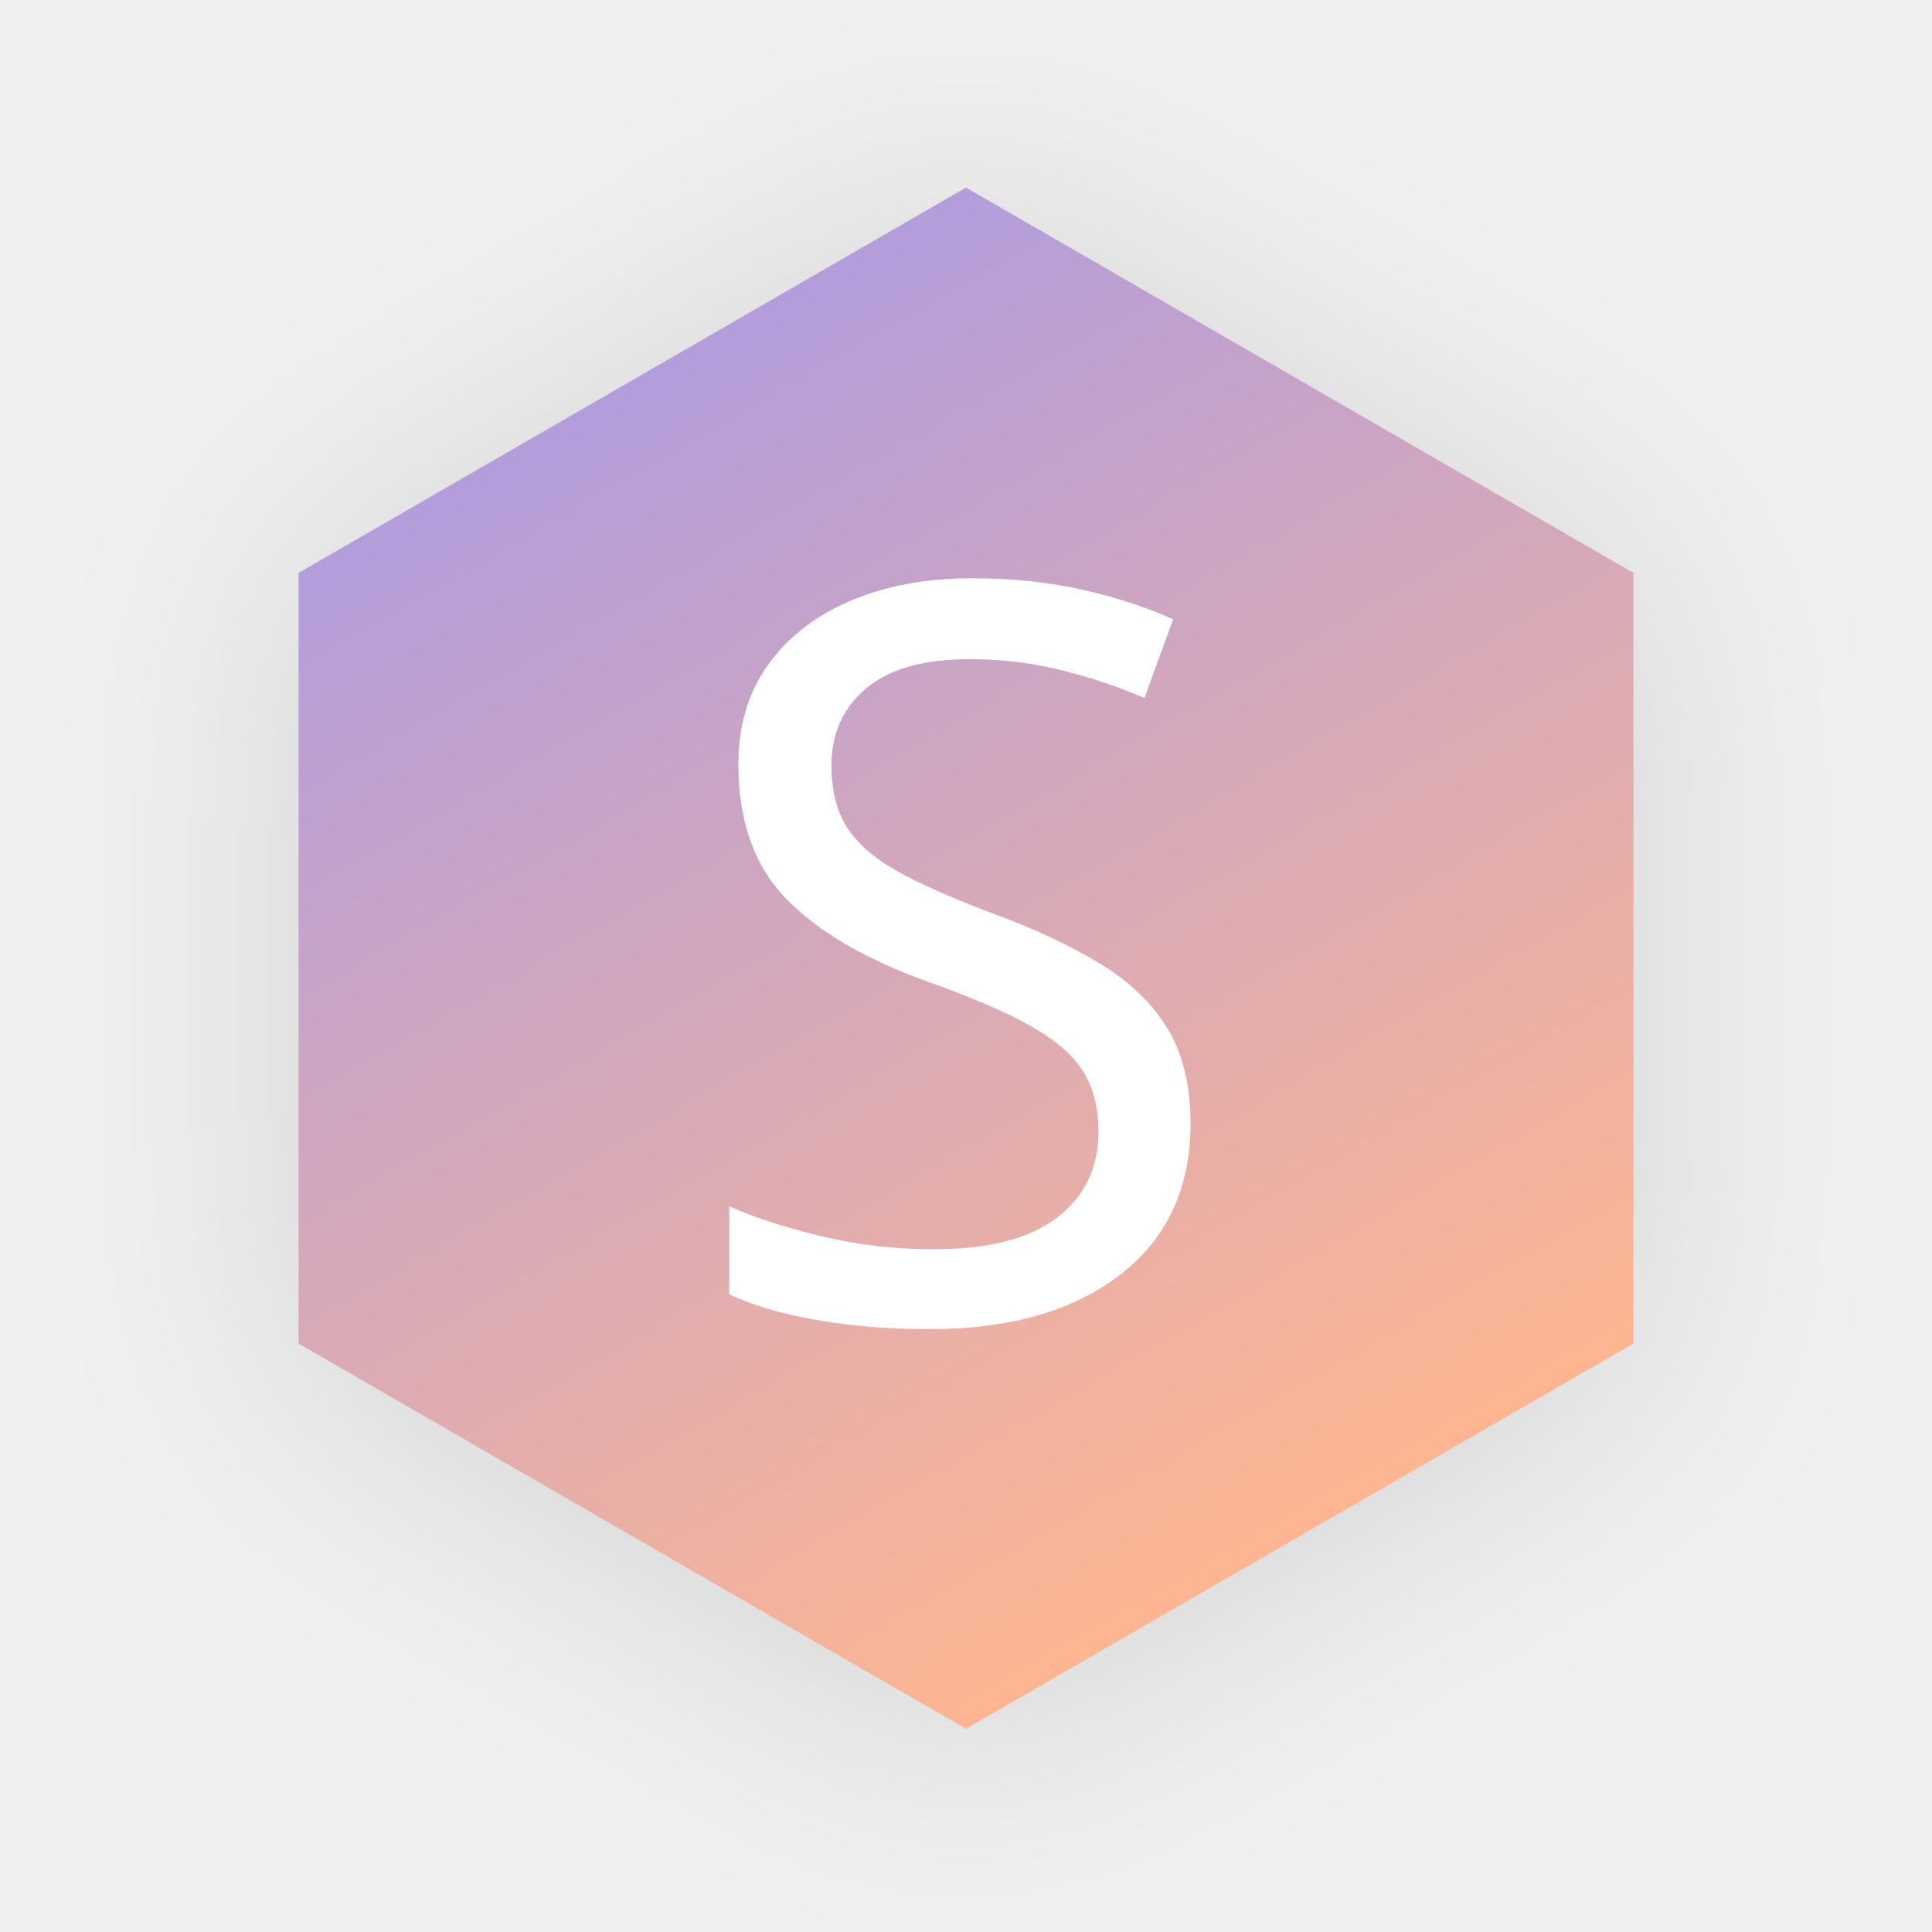
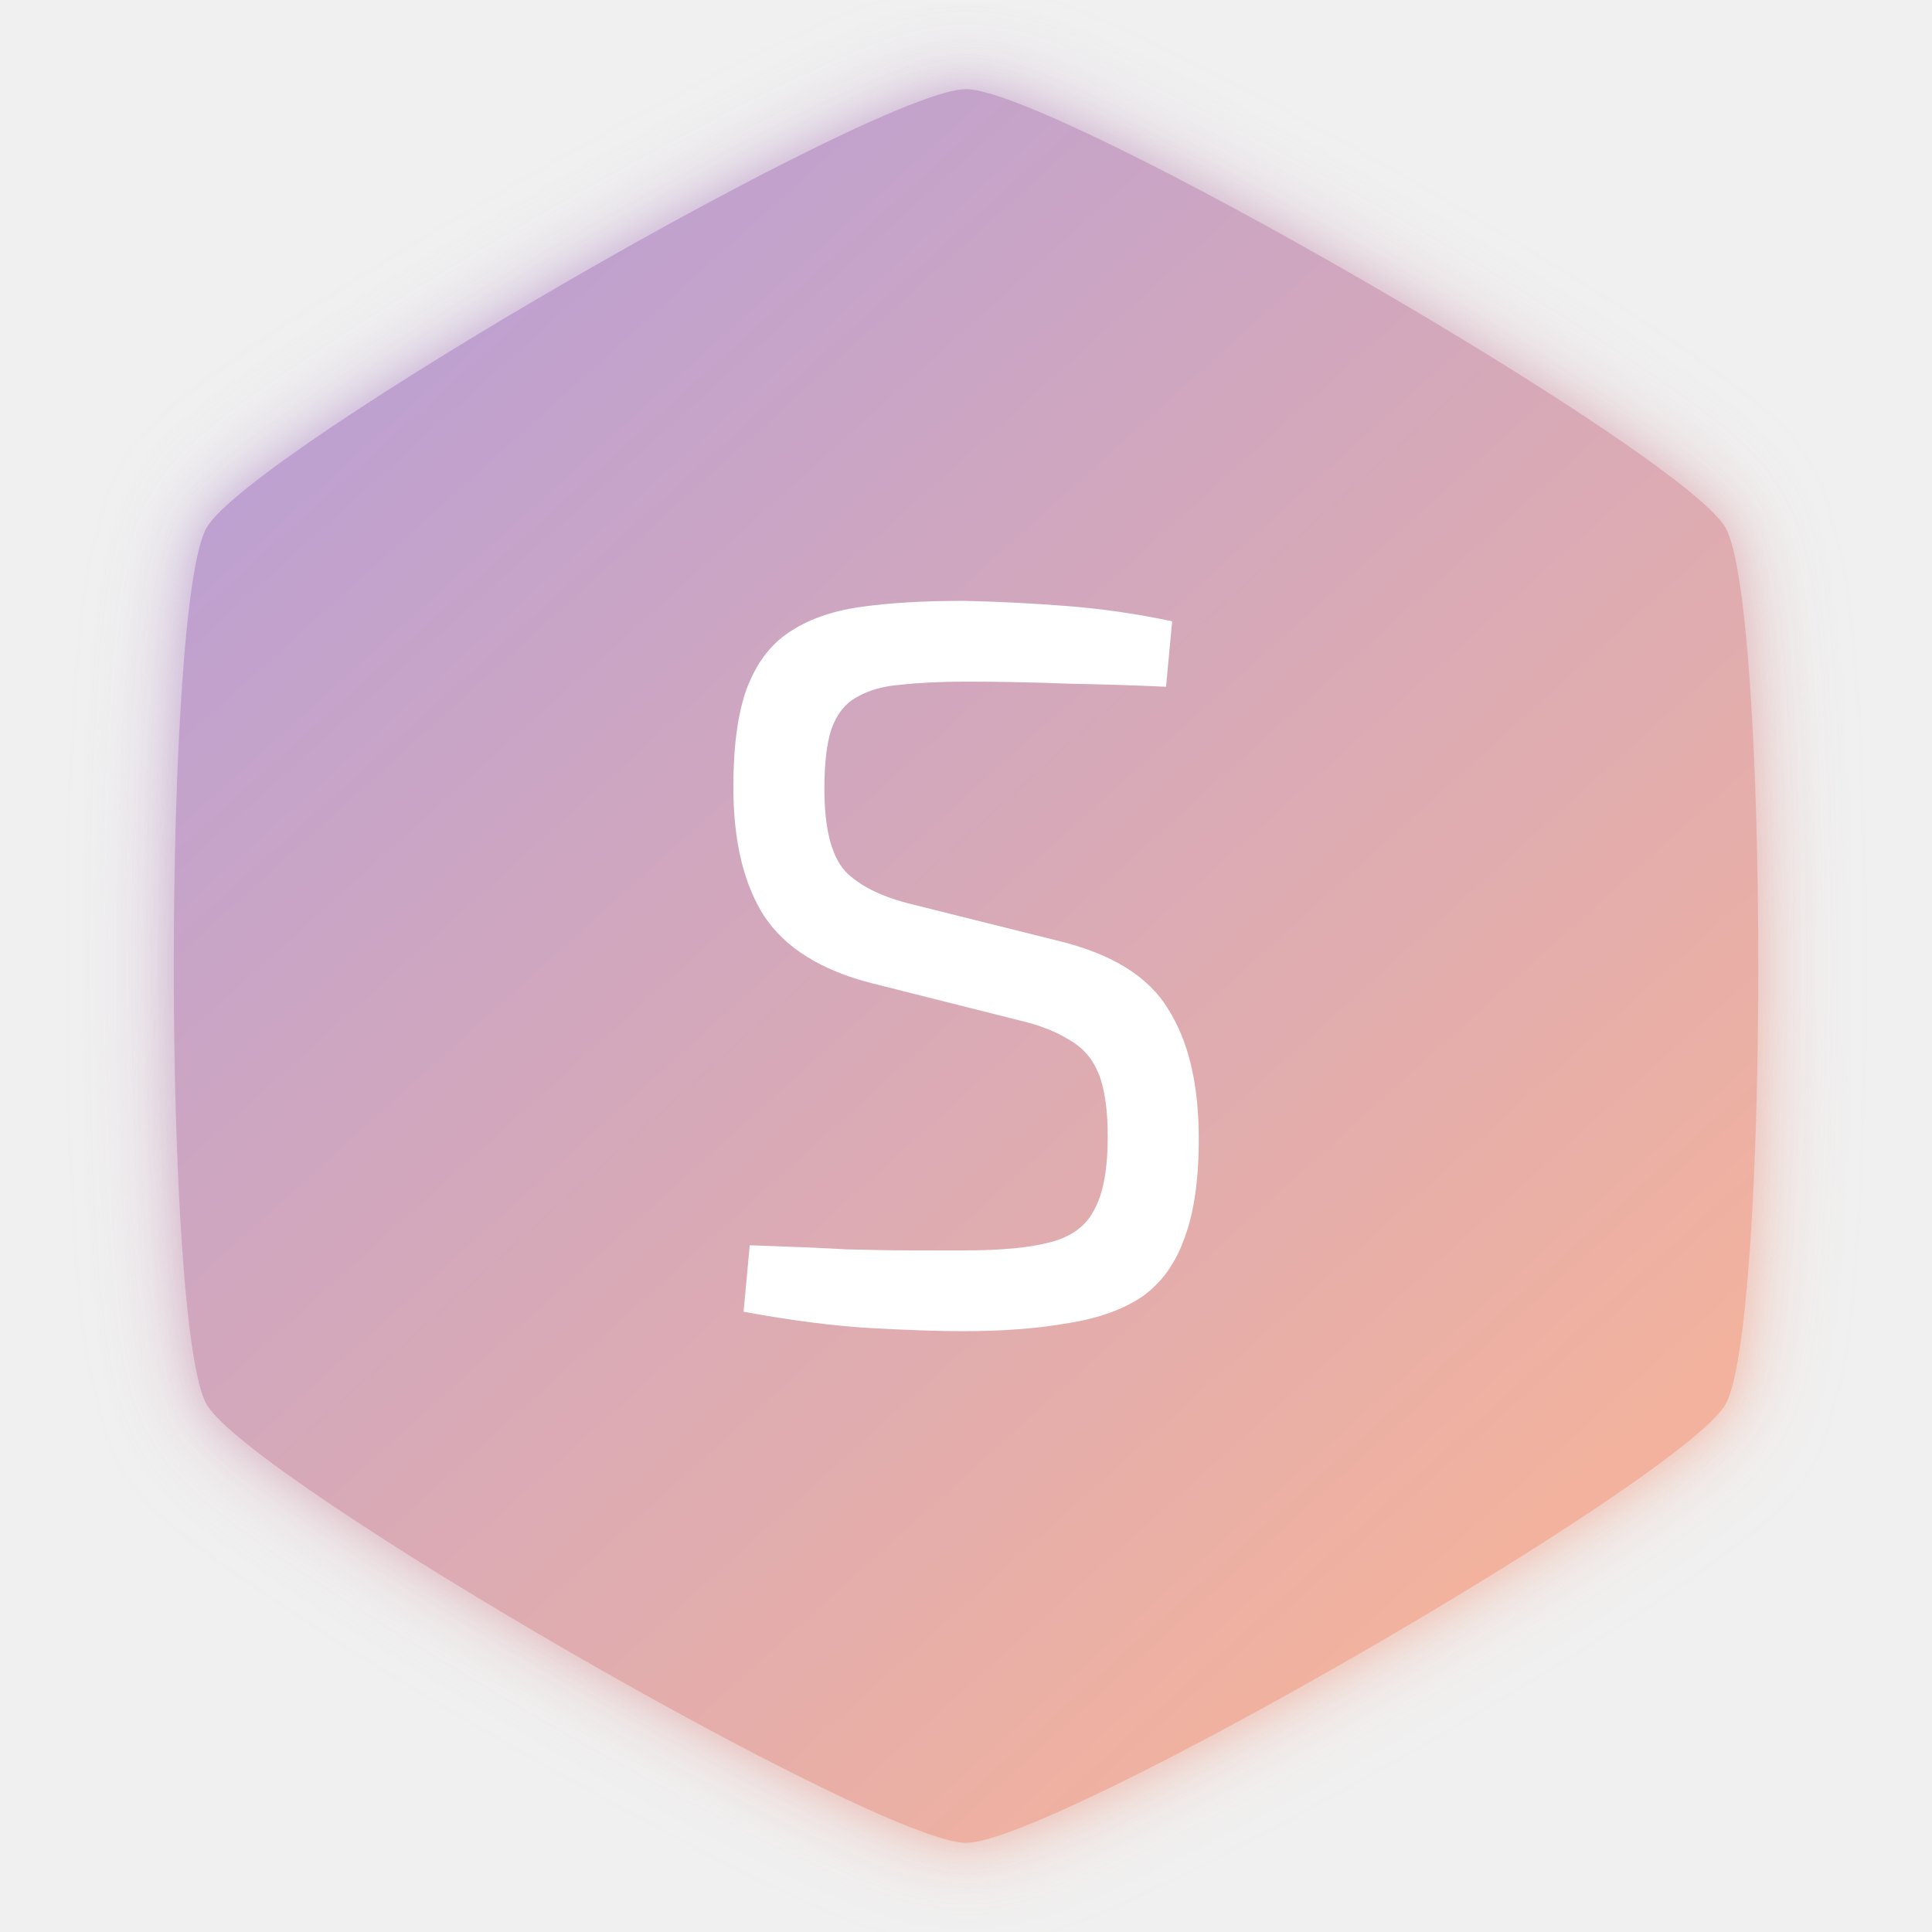
<svg xmlns="http://www.w3.org/2000/svg" xmlns:xlink="http://www.w3.org/1999/xlink" width="630" height="630" viewBox="0 0 210 210" version="1.1" id="svg1">
  <defs id="defs1">
+     <linearGradient id="linearGradient24">
+       <stop style="stop-color:#feb692;stop-opacity:1;" offset="0" id="stop1" />
+       <stop style="stop-color:#b39ddb;stop-opacity:1;" offset="1" id="stop2" />
+     </linearGradient>
    <linearGradient id="linearGradient8">
      <stop style="stop-color:#b39ddb;stop-opacity:1;" offset="0.385" id="stop7" />
      <stop style="stop-color:#aa80f8;stop-opacity:1;" offset="1" id="stop8" />
    </linearGradient>
-     <linearGradient id="linearGradient24">
-       <stop style="stop-color:#feb692;stop-opacity:1;" offset="0" id="stop24" />
-       <stop style="stop-color:#b39ddb;stop-opacity:1;" offset="1" id="stop23" />
-     </linearGradient>
-     <linearGradient id="linearGradient39">
-       <stop style="stop-color:#b39ddb;stop-opacity:1;" offset="0.5" id="stop39" />
-       <stop style="stop-color:#aa80f8;stop-opacity:1;" offset="1" id="stop40" />
+     <linearGradient id="linearGradient24-1">
+       <stop style="stop-color:#feefe9;stop-opacity:1;" offset="0" id="stop24" />
+       <stop style="stop-color:#e9e7f7;stop-opacity:1;" offset="1" id="stop23" />
    </linearGradient>
    <filter style="color-interpolation-filters:sRGB" id="filter35" x="-0.224" y="-0.194" width="1.447" height="1.398">
      <feFlood result="flood" in="SourceGraphic" flood-opacity="0.122" flood-color="rgb(0,0,0)" id="feFlood34" />
      <feGaussianBlur result="blur" in="SourceGraphic" stdDeviation="8" id="feGaussianBlur34" />
      <feOffset result="offset" in="blur" dx="0" dy="1" id="feOffset34" />
      <feComposite result="comp1" operator="in" in="flood" in2="offset" id="feComposite34" />
      <feComposite result="comp2" operator="over" in="SourceGraphic" in2="comp1" id="feComposite35" />
    </filter>
-     <linearGradient xlink:href="#linearGradient39" id="linearGradient40" x1="80.984" y1="111.418" x2="136.049" y2="185.429" gradientUnits="userSpaceOnUse" spreadMethod="pad" gradientTransform="translate(2.692094,-1.74325)" />
    <filter style="color-interpolation-filters:sRGB" id="filter35-4" x="-0.224" y="-0.194" width="1.447" height="1.398">
      <feFlood result="flood" in="SourceGraphic" flood-opacity="0.122" flood-color="rgb(0,0,0)" id="feFlood34-0" />
      <feGaussianBlur result="blur" in="SourceGraphic" stdDeviation="8" id="feGaussianBlur34-5" />
      <feOffset result="offset" in="blur" dx="0" dy="1" id="feOffset34-5" />
      <feComposite result="comp1" operator="in" in="flood" in2="offset" id="feComposite34-7" />
      <feComposite result="comp2" operator="over" in="SourceGraphic" in2="comp1" id="feComposite35-9" />
    </filter>
    <filter style="color-interpolation-filters:sRGB" id="filter35-1" x="-0.224" y="-0.194" width="1.447" height="1.398">
      <feFlood result="flood" in="SourceGraphic" flood-opacity="0.122" flood-color="rgb(0,0,0)" id="feFlood34-5" />
      <feGaussianBlur result="blur" in="SourceGraphic" stdDeviation="8" id="feGaussianBlur34-9" />
      <feOffset result="offset" in="blur" dx="0" dy="1" id="feOffset34-1" />
      <feComposite result="comp1" operator="in" in="flood" in2="offset" id="feComposite34-8" />
      <feComposite result="comp2" operator="over" in="SourceGraphic" in2="comp1" id="feComposite35-93" />
    </filter>
    <filter style="color-interpolation-filters:sRGB" id="filter35-7" x="-0.224" y="-0.194" width="1.447" height="1.398">
      <feFlood result="flood" in="SourceGraphic" flood-opacity="0.122" flood-color="rgb(0,0,0)" id="feFlood34-8" />
      <feGaussianBlur result="blur" in="SourceGraphic" stdDeviation="8" id="feGaussianBlur34-58" />
      <feOffset result="offset" in="blur" dx="0" dy="1" id="feOffset34-3" />
      <feComposite result="comp1" operator="in" in="flood" in2="offset" id="feComposite34-4" />
      <feComposite result="comp2" operator="over" in="SourceGraphic" in2="comp1" id="feComposite35-1" />
    </filter>
-     <linearGradient xlink:href="#linearGradient24" id="linearGradient3" gradientUnits="userSpaceOnUse" x1="110.094" y1="137.974" x2="67.177" y2="63.639" />
    <filter style="color-interpolation-filters:sRGB" id="filter35-4-2" x="-0.224" y="-0.194" width="1.447" height="1.398">
      <feFlood result="flood" in="SourceGraphic" flood-opacity="0.122" flood-color="rgb(0,0,0)" id="feFlood34-0-8" />
      <feGaussianBlur result="blur" in="SourceGraphic" stdDeviation="8" id="feGaussianBlur34-5-7" />
      <feOffset result="offset" in="blur" dx="0" dy="1" id="feOffset34-5-0" />
      <feComposite result="comp1" operator="in" in="flood" in2="offset" id="feComposite34-7-8" />
      <feComposite result="comp2" operator="over" in="SourceGraphic" in2="comp1" id="feComposite35-9-3" />
    </filter>
    <filter style="color-interpolation-filters:sRGB" id="filter35-4-1" x="-0.224" y="-0.194" width="1.447" height="1.398">
      <feFlood result="flood" in="SourceGraphic" flood-opacity="0.122" flood-color="rgb(0,0,0)" id="feFlood34-0-9" />
      <feGaussianBlur result="blur" in="SourceGraphic" stdDeviation="8" id="feGaussianBlur34-5-71" />
      <feOffset result="offset" in="blur" dx="0" dy="1" id="feOffset34-5-4" />
      <feComposite result="comp1" operator="in" in="flood" in2="offset" id="feComposite34-7-4" />
      <feComposite result="comp2" operator="over" in="SourceGraphic" in2="comp1" id="feComposite35-9-8" />
    </filter>
-     <linearGradient xlink:href="#linearGradient24" id="linearGradient5" gradientUnits="userSpaceOnUse" x1="110.094" y1="137.974" x2="67.177" y2="63.639" />
-     <linearGradient xlink:href="#linearGradient8" id="linearGradient7" x1="72.952" y1="92.245" x2="146.321" y2="197.908" gradientUnits="userSpaceOnUse" />
    <filter style="color-interpolation-filters:sRGB" id="filter35-4-3" x="-0.224" y="-0.194" width="1.447" height="1.398">
      <feFlood result="flood" in="SourceGraphic" flood-opacity="0.122" flood-color="rgb(0,0,0)" id="feFlood34-0-0" />
      <feGaussianBlur result="blur" in="SourceGraphic" stdDeviation="8" id="feGaussianBlur34-5-1" />
      <feOffset result="offset" in="blur" dx="0" dy="1" id="feOffset34-5-9" />
      <feComposite result="comp1" operator="in" in="flood" in2="offset" id="feComposite34-7-0" />
      <feComposite result="comp2" operator="over" in="SourceGraphic" in2="comp1" id="feComposite35-9-4" />
    </filter>
-     <linearGradient xlink:href="#linearGradient8" id="linearGradient9" gradientUnits="userSpaceOnUse" x1="72.952" y1="92.245" x2="146.321" y2="197.908" />
+     <filter style="color-interpolation-filters:sRGB;" id="filter19" x="-0.09" y="-0.082" width="1.181" height="1.163">
+       <feFlood result="flood" in="SourceGraphic" flood-opacity="0.502" flood-color="rgb(0,0,0)" id="feFlood18" />
+       <feGaussianBlur result="blur" in="SourceGraphic" stdDeviation="5" id="feGaussianBlur18" />
+       <feOffset result="offset" in="blur" dx="0" dy="0" id="feOffset18" />
+       <feComposite result="comp1" operator="in" in="offset" in2="flood" id="feComposite18" />
+       <feComposite result="fbSourceGraphic" operator="over" in="SourceGraphic" in2="comp1" id="feComposite19" />
+       <feColorMatrix result="fbSourceGraphicAlpha" in="fbSourceGraphic" values="0 0 0 -1 0 0 0 0 -1 0 0 0 0 -1 0 0 0 0 1 0" id="feColorMatrix26" />
+       <feFlood id="feFlood26" result="flood" in="fbSourceGraphic" flood-opacity="0.702" flood-color="rgb(0,0,0)" />
+       <feGaussianBlur id="feGaussianBlur26" result="blur" in="fbSourceGraphic" stdDeviation="12" />
+       <feOffset id="feOffset26" result="offset" in="blur" dx="0" dy="0" />
+       <feComposite id="feComposite26" result="comp1" operator="in" in="offset" in2="flood" />
+       <feComposite id="feComposite27" result="comp2" operator="over" in="fbSourceGraphic" in2="comp1" />
+     </filter>
+     <filter style="color-interpolation-filters:sRGB;" id="filter19-8" x="-0.09" y="-0.082" width="1.181" height="1.163">
+       <feFlood result="flood" in="SourceGraphic" flood-opacity="0.502" flood-color="rgb(0,0,0)" id="feFlood18-6" />
+       <feGaussianBlur result="blur" in="SourceGraphic" stdDeviation="5" id="feGaussianBlur18-0" />
+       <feOffset result="offset" in="blur" dx="0" dy="0" id="feOffset18-0" />
+       <feComposite result="comp1" operator="in" in="offset" in2="flood" id="feComposite18-5" />
+       <feComposite result="fbSourceGraphic" operator="over" in="SourceGraphic" in2="comp1" id="feComposite19-1" />
+       <feColorMatrix result="fbSourceGraphicAlpha" in="fbSourceGraphic" values="0 0 0 -1 0 0 0 0 -1 0 0 0 0 -1 0 0 0 0 1 0" id="feColorMatrix26-9" />
+       <feFlood id="feFlood26-9" result="flood" in="fbSourceGraphic" flood-opacity="0.702" flood-color="rgb(0,0,0)" />
+       <feGaussianBlur id="feGaussianBlur26-7" result="blur" in="fbSourceGraphic" stdDeviation="12" />
+       <feOffset id="feOffset26-0" result="offset" in="blur" dx="0" dy="0" />
+       <feComposite id="feComposite26-7" result="comp1" operator="in" in="offset" in2="flood" />
+       <feComposite id="feComposite27-8" result="comp2" operator="over" in="fbSourceGraphic" in2="comp1" />
+     </filter>
+     <filter style="color-interpolation-filters:sRGB;" id="filter19-2" x="-0.09" y="-0.082" width="1.181" height="1.163">
+       <feFlood result="flood" in="SourceGraphic" flood-opacity="0.502" flood-color="rgb(0,0,0)" id="feFlood18-5" />
+       <feGaussianBlur result="blur" in="SourceGraphic" stdDeviation="5" id="feGaussianBlur18-5" />
+       <feOffset result="offset" in="blur" dx="0" dy="0" id="feOffset18-8" />
+       <feComposite result="comp1" operator="in" in="offset" in2="flood" id="feComposite18-56" />
+       <feComposite result="fbSourceGraphic" operator="over" in="SourceGraphic" in2="comp1" id="feComposite19-7" />
+       <feColorMatrix result="fbSourceGraphicAlpha" in="fbSourceGraphic" values="0 0 0 -1 0 0 0 0 -1 0 0 0 0 -1 0 0 0 0 1 0" id="feColorMatrix26-8" />
+       <feFlood id="feFlood26-2" result="flood" in="fbSourceGraphic" flood-opacity="0.702" flood-color="rgb(0,0,0)" />
+       <feGaussianBlur id="feGaussianBlur26-2" result="blur" in="fbSourceGraphic" stdDeviation="12" />
+       <feOffset id="feOffset26-5" result="offset" in="blur" dx="0" dy="0" />
+       <feComposite id="feComposite26-8" result="comp1" operator="in" in="offset" in2="flood" />
+       <feComposite id="feComposite27-6" result="comp2" operator="over" in="fbSourceGraphic" in2="comp1" />
+     </filter>
+     <linearGradient xlink:href="#linearGradient24" id="linearGradient2" gradientUnits="userSpaceOnUse" x1="540.923" y1="565.046" x2="89.077" y2="64.954" />
+     <filter style="color-interpolation-filters:sRGB;" id="filter19-8-8" x="-0.09" y="-0.082" width="1.181" height="1.163">
+       <feFlood result="flood" in="SourceGraphic" flood-opacity="0.502" flood-color="rgb(0,0,0)" id="feFlood18-6-1" />
+       <feGaussianBlur result="blur" in="SourceGraphic" stdDeviation="5" id="feGaussianBlur18-0-8" />
+       <feOffset result="offset" in="blur" dx="0" dy="0" id="feOffset18-0-4" />
+       <feComposite result="comp1" operator="in" in="offset" in2="flood" id="feComposite18-5-1" />
+       <feComposite result="fbSourceGraphic" operator="over" in="SourceGraphic" in2="comp1" id="feComposite19-1-5" />
+       <feColorMatrix result="fbSourceGraphicAlpha" in="fbSourceGraphic" values="0 0 0 -1 0 0 0 0 -1 0 0 0 0 -1 0 0 0 0 1 0" id="feColorMatrix26-9-4" />
+       <feFlood id="feFlood26-9-2" result="flood" in="fbSourceGraphic" flood-opacity="0.702" flood-color="rgb(0,0,0)" />
+       <feGaussianBlur id="feGaussianBlur26-7-7" result="blur" in="fbSourceGraphic" stdDeviation="12" />
+       <feOffset id="feOffset26-0-6" result="offset" in="blur" dx="0" dy="0" />
+       <feComposite id="feComposite26-7-2" result="comp1" operator="in" in="offset" in2="flood" />
+       <feComposite id="feComposite27-8-9" result="comp2" operator="over" in="fbSourceGraphic" in2="comp1" />
+     </filter>
+     <linearGradient xlink:href="#linearGradient24-1" id="linearGradient4" gradientUnits="userSpaceOnUse" x1="540.923" y1="565.046" x2="89.077" y2="64.954" />
+     <linearGradient xlink:href="#linearGradient8" id="linearGradient5" gradientUnits="userSpaceOnUse" x1="72.952" y1="92.245" x2="146.321" y2="197.908" />
+     <linearGradient xlink:href="#linearGradient24" id="linearGradient2-4" gradientUnits="userSpaceOnUse" x1="540.923" y1="565.046" x2="89.077" y2="64.954" />
+     <filter style="color-interpolation-filters:sRGB" id="filter19-2-0" x="-0.09" y="-0.082" width="1.181" height="1.163">
+       <feFlood result="flood" in="SourceGraphic" flood-opacity="0.502" flood-color="rgb(0,0,0)" id="feFlood18-5-9" />
+       <feGaussianBlur result="blur" in="SourceGraphic" stdDeviation="5" id="feGaussianBlur18-5-2" />
+       <feOffset result="offset" in="blur" dx="0" dy="0" id="feOffset18-8-7" />
+       <feComposite result="comp1" operator="in" in="offset" in2="flood" id="feComposite18-56-6" />
+       <feComposite result="fbSourceGraphic" operator="over" in="SourceGraphic" in2="comp1" id="feComposite19-7-5" />
+       <feColorMatrix result="fbSourceGraphicAlpha" in="fbSourceGraphic" values="0 0 0 -1 0 0 0 0 -1 0 0 0 0 -1 0 0 0 0 1 0" id="feColorMatrix26-8-4" />
+       <feFlood id="feFlood26-2-5" result="flood" in="fbSourceGraphic" flood-opacity="0.702" flood-color="rgb(0,0,0)" />
+       <feGaussianBlur id="feGaussianBlur26-2-7" result="blur" in="fbSourceGraphic" stdDeviation="12" />
+       <feOffset id="feOffset26-5-1" result="offset" in="blur" dx="0" dy="0" />
+       <feComposite id="feComposite26-8-2" result="comp1" operator="in" in="offset" in2="flood" />
+       <feComposite id="feComposite27-6-8" result="comp2" operator="over" in="fbSourceGraphic" in2="comp1" />
+     </filter>
+     <linearGradient xlink:href="#linearGradient24-1" id="linearGradient4-8" gradientUnits="userSpaceOnUse" x1="540.923" y1="565.046" x2="89.077" y2="64.954" />
+     <filter style="color-interpolation-filters:sRGB" id="filter19-8-8-1" x="-0.09" y="-0.082" width="1.181" height="1.163">
+       <feFlood result="flood" in="SourceGraphic" flood-opacity="0.502" flood-color="rgb(0,0,0)" id="feFlood18-6-1-2" />
+       <feGaussianBlur result="blur" in="SourceGraphic" stdDeviation="5" id="feGaussianBlur18-0-8-4" />
+       <feOffset result="offset" in="blur" dx="0" dy="0" id="feOffset18-0-4-9" />
+       <feComposite result="comp1" operator="in" in="offset" in2="flood" id="feComposite18-5-1-4" />
+       <feComposite result="fbSourceGraphic" operator="over" in="SourceGraphic" in2="comp1" id="feComposite19-1-5-3" />
+       <feColorMatrix result="fbSourceGraphicAlpha" in="fbSourceGraphic" values="0 0 0 -1 0 0 0 0 -1 0 0 0 0 -1 0 0 0 0 1 0" id="feColorMatrix26-9-4-1" />
+       <feFlood id="feFlood26-9-2-9" result="flood" in="fbSourceGraphic" flood-opacity="0.702" flood-color="rgb(0,0,0)" />
+       <feGaussianBlur id="feGaussianBlur26-7-7-2" result="blur" in="fbSourceGraphic" stdDeviation="12" />
+       <feOffset id="feOffset26-0-6-0" result="offset" in="blur" dx="0" dy="0" />
+       <feComposite id="feComposite26-7-2-5" result="comp1" operator="in" in="offset" in2="flood" />
+       <feComposite id="feComposite27-8-9-7" result="comp2" operator="over" in="fbSourceGraphic" in2="comp1" />
+     </filter>
+     <linearGradient xlink:href="#linearGradient8" id="linearGradient5-5" gradientUnits="userSpaceOnUse" x1="72.952" y1="92.245" x2="146.321" y2="197.908" />
  </defs>
-   <g id="layer1-03" transform="matrix(1.131827,0,0,1.131827,-13.84182,-63.07628)" style="display:none">
-     <path style="fill:url(#linearGradient3);fill-opacity:1;stroke:none;stroke-width:0.265;stroke-dasharray:none;filter:url(#filter35-7);image-rendering:auto" id="path11-1" d="m 45.718,125.585 10e-7,-49.557 42.918,-24.778 42.918,24.778 v 49.557 l -42.918,24.778 z" transform="matrix(1.493464,0,0,1.493456,-27.3738,-2.796488)" />
-     <path style="font-size:98.234px;font-family:'Exo 2';-inkscape-font-specification:'Exo 2, ';fill:#ffffff;stroke-width:1.021" d="m 104.656,113.43 q 4.813,0.098 9.922,0.491 5.108,0.393 10.216,1.474 l -0.589,6.287 q -4.224,-0.196 -9.332,-0.295 -5.108,-0.196 -9.823,-0.196 -3.635,0 -6.287,0.295 -2.554,0.196 -4.224,1.179 -1.67,0.884 -2.456,3.045 -0.688,2.063 -0.688,5.796 0,5.599 1.965,7.859 2.063,2.161 6.582,3.242 l 13.753,3.438 q 7.859,1.866 10.707,6.582 2.947,4.617 2.947,12.476 0,5.894 -1.375,9.529 -1.277,3.635 -4.028,5.599 -2.751,1.866 -7.073,2.554 -4.322,0.786 -10.216,0.786 -3.34,0 -8.743,-0.295 -5.305,-0.295 -12.279,-1.572 l 0.589,-6.385 q 5.796,0.196 9.332,0.393 3.536,0.098 6.091,0.098 2.554,0 5.305,0 5.206,0 8.153,-0.786 3.045,-0.786 4.224,-3.143 1.277,-2.358 1.277,-6.975 0,-3.929 -0.884,-6.09 -0.884,-2.161 -2.849,-3.242 -1.866,-1.179 -4.813,-1.866 L 96.012,150.17 q -7.368,-1.866 -10.413,-6.483 -2.947,-4.617 -2.947,-12.377 0,-5.894 1.277,-9.43 1.375,-3.635 4.028,-5.403 2.751,-1.866 6.876,-2.456 4.126,-0.589 9.823,-0.589 z" id="text35-2" aria-label="S" />
+   <g id="layer1-0-9-6" transform="matrix(1.131827,0,0,1.131827,-13.85165,-63.07628)" style="display:none">
+     <path style="display:inline;fill:url(#linearGradient4);stroke:none;stroke-width:5.89;stroke-opacity:1;filter:url(#filter19-8-8)" id="path4-3-3" d="M 531.546,440.023 C 519.044,461.678 340.005,565.046 315,565.046 289.995,565.046 110.956,461.678 98.454,440.023 85.951,418.368 85.951,211.631 98.454,189.977 110.956,168.322 289.995,64.954 315,64.954 c 25.005,0 204.044,103.369 216.546,125.023 12.502,21.655 12.502,228.392 0,250.046 z" transform="matrix(0.3367764,0,0,0.3367382,-1.075864,42.42747)" />
+     <path style="font-size:98.234px;font-family:'Exo 2';-inkscape-font-specification:'Exo 2, ';fill:url(#linearGradient5);stroke-width:1.021" d="m 104.656,113.43 q 4.813,0.098 9.922,0.491 5.108,0.393 10.216,1.474 l -0.589,6.287 q -4.224,-0.196 -9.332,-0.295 -5.108,-0.196 -9.823,-0.196 -3.635,0 -6.287,0.295 -2.554,0.196 -4.224,1.179 -1.67,0.884 -2.456,3.045 -0.688,2.063 -0.688,5.796 0,5.599 1.965,7.859 2.063,2.161 6.582,3.242 l 13.753,3.438 q 7.859,1.866 10.707,6.582 2.947,4.617 2.947,12.476 0,5.894 -1.375,9.529 -1.277,3.635 -4.028,5.599 -2.751,1.866 -7.073,2.554 -4.322,0.786 -10.216,0.786 -3.34,0 -8.743,-0.295 -5.305,-0.295 -12.279,-1.572 l 0.589,-6.385 q 5.796,0.196 9.332,0.393 3.536,0.098 6.091,0.098 2.554,0 5.305,0 5.206,0 8.153,-0.786 3.045,-0.786 4.224,-3.143 1.277,-2.358 1.277,-6.975 0,-3.929 -0.884,-6.09 -0.884,-2.161 -2.849,-3.242 -1.866,-1.179 -4.813,-1.866 L 96.012,150.17 q -7.368,-1.866 -10.413,-6.483 -2.947,-4.617 -2.947,-12.377 0,-5.894 1.277,-9.43 1.375,-3.635 4.028,-5.403 2.751,-1.866 6.876,-2.456 4.126,-0.589 9.823,-0.589 z" id="text35-4-5-0" aria-label="S" />
  </g>
-   <g id="layer1-0" transform="matrix(1.131827,0,0,1.131827,-13.84182,-63.07628)" style="display:none">
-     <path style="fill:#ffffff;fill-opacity:1;stroke:none;stroke-width:0.265;stroke-dasharray:none;filter:url(#filter35-4);image-rendering:auto" id="path11-2" d="m 45.718,125.585 10e-7,-49.557 42.918,-24.778 42.918,24.778 v 49.557 l -42.918,24.778 z" transform="matrix(1.493464,0,0,1.493456,-27.3738,-2.796488)" />
-     <path style="font-size:98.234px;font-family:'Exo 2';-inkscape-font-specification:'Exo 2, ';fill:url(#linearGradient7);stroke-width:1.021" d="m 104.656,113.43 q 4.813,0.098 9.922,0.491 5.108,0.393 10.216,1.474 l -0.589,6.287 q -4.224,-0.196 -9.332,-0.295 -5.108,-0.196 -9.823,-0.196 -3.635,0 -6.287,0.295 -2.554,0.196 -4.224,1.179 -1.67,0.884 -2.456,3.045 -0.688,2.063 -0.688,5.796 0,5.599 1.965,7.859 2.063,2.161 6.582,3.242 l 13.753,3.438 q 7.859,1.866 10.707,6.582 2.947,4.617 2.947,12.476 0,5.894 -1.375,9.529 -1.277,3.635 -4.028,5.599 -2.751,1.866 -7.073,2.554 -4.322,0.786 -10.216,0.786 -3.34,0 -8.743,-0.295 -5.305,-0.295 -12.279,-1.572 l 0.589,-6.385 q 5.796,0.196 9.332,0.393 3.536,0.098 6.091,0.098 2.554,0 5.305,0 5.206,0 8.153,-0.786 3.045,-0.786 4.224,-3.143 1.277,-2.358 1.277,-6.975 0,-3.929 -0.884,-6.09 -0.884,-2.161 -2.849,-3.242 -1.866,-1.179 -4.813,-1.866 L 96.012,150.17 q -7.368,-1.866 -10.413,-6.483 -2.947,-4.617 -2.947,-12.377 0,-5.894 1.277,-9.43 1.375,-3.635 4.028,-5.403 2.751,-1.866 6.876,-2.456 4.126,-0.589 9.823,-0.589 z" id="text35-4" aria-label="S" />
-   </g>
-   <g id="layer1-0-9" transform="matrix(1.131827,0,0,1.131827,-13.84182,-63.07628)" style="display:none">
-     <path style="fill:#ffffff;fill-opacity:1;stroke:none;stroke-width:0.265;stroke-dasharray:none;filter:url(#filter35-4-3);image-rendering:auto" id="path11-2-6" d="m 45.718,125.585 10e-7,-49.557 42.918,-24.778 42.918,24.778 v 49.557 l -42.918,24.778 z" transform="matrix(1.493464,0,0,1.493456,-27.3738,-2.796488)" />
-     <text xml:space="preserve" style="font-size:98.234px;fill:url(#linearGradient9);fill-opacity:1;stroke:none;stroke-width:1.021;stroke-dasharray:none" x="77.249" y="182.391" id="text35-4-5">
-       <tspan id="tspan35-3-5" style="font-style:normal;font-variant:normal;font-weight:normal;font-stretch:normal;font-size:98.234px;font-family:'Exo 2';-inkscape-font-specification:'Exo 2, ';fill:url(#linearGradient9);fill-opacity:1;stroke-width:1.021" x="77.249" y="182.391">S</tspan>
+   <g id="layer1-0-9-6-7" transform="matrix(1.131827,0,0,1.131827,-13.85165,-63.07628)" style="display:none">
+     <path style="display:inline;fill:url(#linearGradient4-8);stroke:none;stroke-width:5.89;stroke-opacity:1;filter:url(#filter19-8-8-1)" id="path4-3-3-2" d="M 531.546,440.023 C 519.044,461.678 340.005,565.046 315,565.046 289.995,565.046 110.956,461.678 98.454,440.023 85.951,418.368 85.951,211.631 98.454,189.977 110.956,168.322 289.995,64.954 315,64.954 c 25.005,0 204.044,103.369 216.546,125.023 12.502,21.655 12.502,228.392 0,250.046 z" transform="matrix(0.3367764,0,0,0.3367382,-1.075864,42.42747)" />
+     <text xml:space="preserve" style="font-size:98.234px;fill:url(#linearGradient5-5);fill-opacity:1;stroke:none;stroke-width:1.021;stroke-dasharray:none" x="77.249" y="182.391" id="text35-4-5-0-8">
+       <tspan id="tspan35-3-5-6-0" style="font-style:normal;font-variant:normal;font-weight:normal;font-stretch:normal;font-size:98.234px;font-family:'Exo 2';-inkscape-font-specification:'Exo 2, ';fill:url(#linearGradient5-5);fill-opacity:1;stroke-width:1.021" x="77.249" y="182.391">S</tspan>
    </text>
  </g>
-   <g id="layer1-0-2" transform="matrix(1.131827,0,0,1.131827,-13.84182,-63.07628)" style="display:inline">
-     <path style="fill:url(#linearGradient5);fill-opacity:1;stroke:none;stroke-width:0.265;stroke-dasharray:none;filter:url(#filter35-4-1);image-rendering:auto" id="path11-2-4" d="m 45.718,125.585 10e-7,-49.557 42.918,-24.778 42.918,24.778 v 49.557 l -42.918,24.778 z" transform="matrix(1.493464,0,0,1.493456,-27.3738,-2.796488)" />
-     <text xml:space="preserve" style="font-size:98.234px;fill:#ffffff;fill-opacity:1;stroke:none;stroke-width:1.021;stroke-dasharray:none" x="77.249" y="182.391" id="text35-4-4">
-       <tspan id="tspan35-3-0" style="font-style:normal;font-variant:normal;font-weight:normal;font-stretch:normal;font-size:98.234px;font-family:'Exo 2';-inkscape-font-specification:'Exo 2, ';fill:#ffffff;fill-opacity:1;stroke-width:1.021" x="77.249" y="182.391">S</tspan>
+   <g id="layer1-0-2-7" transform="matrix(1.131827,0,0,1.131827,-13.84182,-63.07628)" style="display:inline">
+     <path style="fill:url(#linearGradient2);stroke:none;stroke-width:5.89;stroke-opacity:1;filter:url(#filter19-2)" id="path4-4" d="M 531.546,440.023 C 519.044,461.678 340.005,565.046 315,565.046 289.995,565.046 110.956,461.678 98.454,440.023 85.951,418.368 85.951,211.631 98.454,189.977 110.956,168.322 289.995,64.954 315,64.954 c 25.005,0 204.044,103.369 216.546,125.023 12.502,21.655 12.502,228.392 0,250.046 z" transform="matrix(0.3367762,0,0,0.3367762,-1.080139,42.41549)" />
+     <path style="font-size:98.234px;font-family:'Exo 2';-inkscape-font-specification:'Exo 2, ';fill:#ffffff;stroke-width:1.021" d="m 104.661,113.43 q 4.813,0.098 9.922,0.491 5.108,0.393 10.216,1.474 l -0.589,6.287 q -4.224,-0.196 -9.332,-0.295 -5.108,-0.196 -9.823,-0.196 -3.635,0 -6.287,0.295 -2.554,0.196 -4.224,1.179 -1.67,0.884 -2.456,3.045 -0.688,2.063 -0.688,5.796 0,5.599 1.965,7.859 2.063,2.161 6.582,3.242 l 13.753,3.438 q 7.859,1.866 10.707,6.582 2.947,4.617 2.947,12.476 0,5.894 -1.375,9.529 -1.277,3.635 -4.028,5.599 -2.751,1.866 -7.073,2.554 -4.322,0.786 -10.216,0.786 -3.34,0 -8.743,-0.295 -5.305,-0.295 -12.279,-1.572 l 0.589,-6.385 q 5.796,0.196 9.332,0.393 3.536,0.098 6.091,0.098 2.554,0 5.305,0 5.206,0 8.153,-0.786 3.045,-0.786 4.224,-3.143 1.277,-2.358 1.277,-6.975 0,-3.929 -0.884,-6.09 -0.884,-2.161 -2.849,-3.242 -1.866,-1.179 -4.813,-1.866 l -14.047,-3.536 q -7.368,-1.866 -10.413,-6.483 -2.947,-4.617 -2.947,-12.377 0,-5.894 1.277,-9.43 1.375,-3.635 4.028,-5.403 2.751,-1.866 6.876,-2.456 4.126,-0.589 9.823,-0.589 z" id="text35-4-4-0" aria-label="S" />
+   </g>
+   <g id="layer1-0-2-7-9" transform="matrix(1.131827,0,0,1.131827,-13.84676,-63.07627)" style="display:none">
+     <path style="fill:url(#linearGradient2-4);stroke:none;stroke-width:5.89;stroke-opacity:1;filter:url(#filter19-2-0)" id="path4-4-7" d="M 531.546,440.023 C 519.044,461.678 340.005,565.046 315,565.046 289.995,565.046 110.956,461.678 98.454,440.023 85.951,418.368 85.951,211.631 98.454,189.977 110.956,168.322 289.995,64.954 315,64.954 c 25.005,0 204.044,103.369 216.546,125.023 12.502,21.655 12.502,228.392 0,250.046 z" transform="matrix(0.3367762,0,0,0.3367762,-1.080139,42.41549)" />
+     <text xml:space="preserve" style="font-size:98.234px;display:inline;fill:#ffffff;fill-opacity:1;stroke:none;stroke-width:1.021;stroke-dasharray:none" x="77.253" y="182.391" id="text35-4-4-0-1">
+       <tspan id="tspan35-3-0-4-8" style="font-style:normal;font-variant:normal;font-weight:normal;font-stretch:normal;font-size:98.234px;font-family:'Exo 2';-inkscape-font-specification:'Exo 2, ';fill:#ffffff;fill-opacity:1;stroke-width:1.021" x="77.253" y="182.391">S</tspan>
    </text>
  </g>
</svg>
